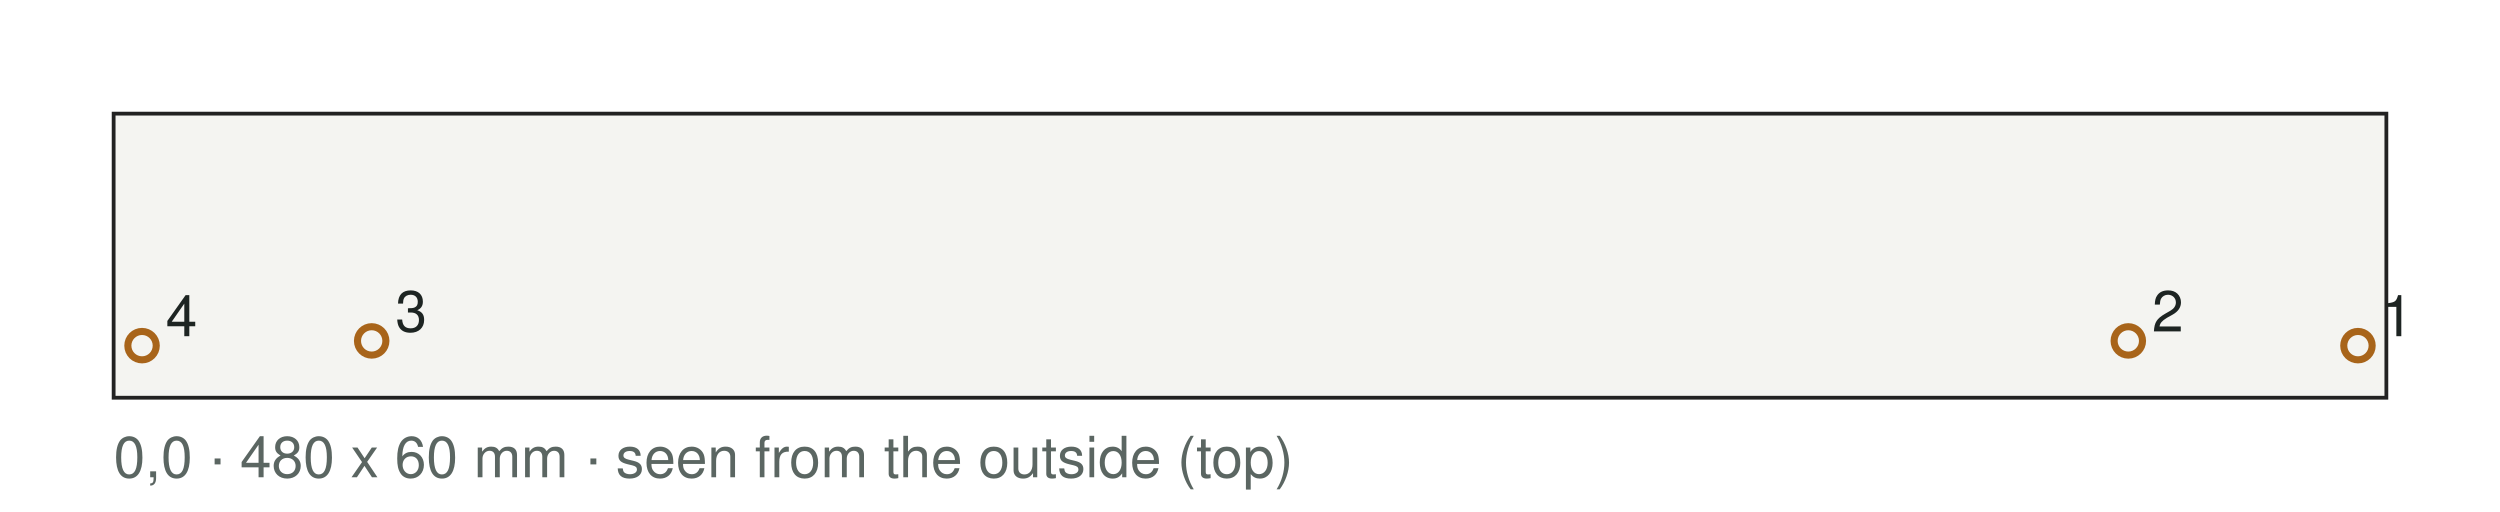
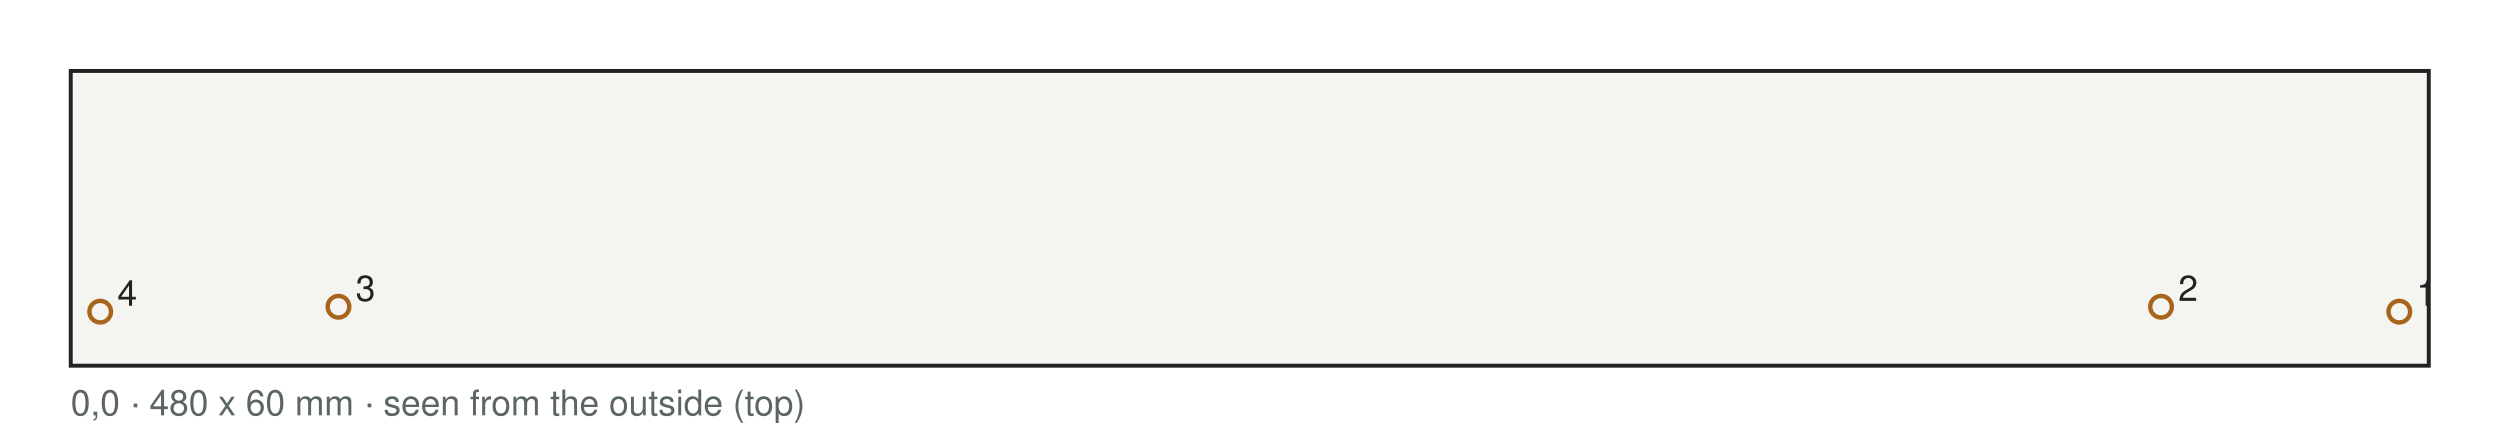
- <svg xmlns="http://www.w3.org/2000/svg" viewBox="-24.0 -24.0 528.0 108.0" width="528mm" height="108mm" font-family="Helvetica, Arial, sans-serif">
+ <svg xmlns="http://www.w3.org/2000/svg" viewBox="-14.4 -14.4 508.9 88.9" width="509mm" height="89mm" font-family="Helvetica, Arial, sans-serif">
  <polygon points="480.0,60.0 0.0,60.0 0.0,0.0 480.0,0.0" fill="#f4f4f1" stroke="#222" stroke-width="0.8" />
-   <circle cx="474.0" cy="49.0" r="3.0" fill="none" stroke="#a8641a" stroke-width="1.50" />
-   <text x="479.0" y="47.0" font-size="12.0" fill="#1d2422">1</text>
-   <circle cx="425.5" cy="48.0" r="3.0" fill="none" stroke="#a8641a" stroke-width="1.50" />
-   <text x="430.5" y="46.0" font-size="12.0" fill="#1d2422">2</text>
-   <circle cx="54.5" cy="48.0" r="3.0" fill="none" stroke="#a8641a" stroke-width="1.50" />
-   <text x="59.5" y="46.0" font-size="12.0" fill="#1d2422">3</text>
-   <circle cx="6.0" cy="49.0" r="3.0" fill="none" stroke="#a8641a" stroke-width="1.50" />
-   <text x="11.0" y="47.0" font-size="12.0" fill="#1d2422">4</text>
-   <text x="0" y="76.8" font-size="12.0" fill="#5b6662">0,0 · 480 x 60 mm · seen from the outside (top)</text>
+   <circle cx="474.0" cy="49.0" r="2.2" fill="none" stroke="#a8641a" stroke-width="0.90" />
+   <text x="477.5" y="47.8" font-size="7.2" fill="#1d2422">1</text>
+   <circle cx="425.5" cy="48.0" r="2.2" fill="none" stroke="#a8641a" stroke-width="0.90" />
+   <text x="429.0" y="46.8" font-size="7.2" fill="#1d2422">2</text>
+   <circle cx="54.5" cy="48.0" r="2.2" fill="none" stroke="#a8641a" stroke-width="0.90" />
+   <text x="58.0" y="46.8" font-size="7.2" fill="#1d2422">3</text>
+   <circle cx="6.0" cy="49.0" r="2.2" fill="none" stroke="#a8641a" stroke-width="0.90" />
+   <text x="9.5" y="47.8" font-size="7.2" fill="#1d2422">4</text>
+   <text x="0" y="70.1" font-size="7.2" fill="#5b6662">0,0 · 480 x 60 mm · seen from the outside (top)</text>
</svg>
